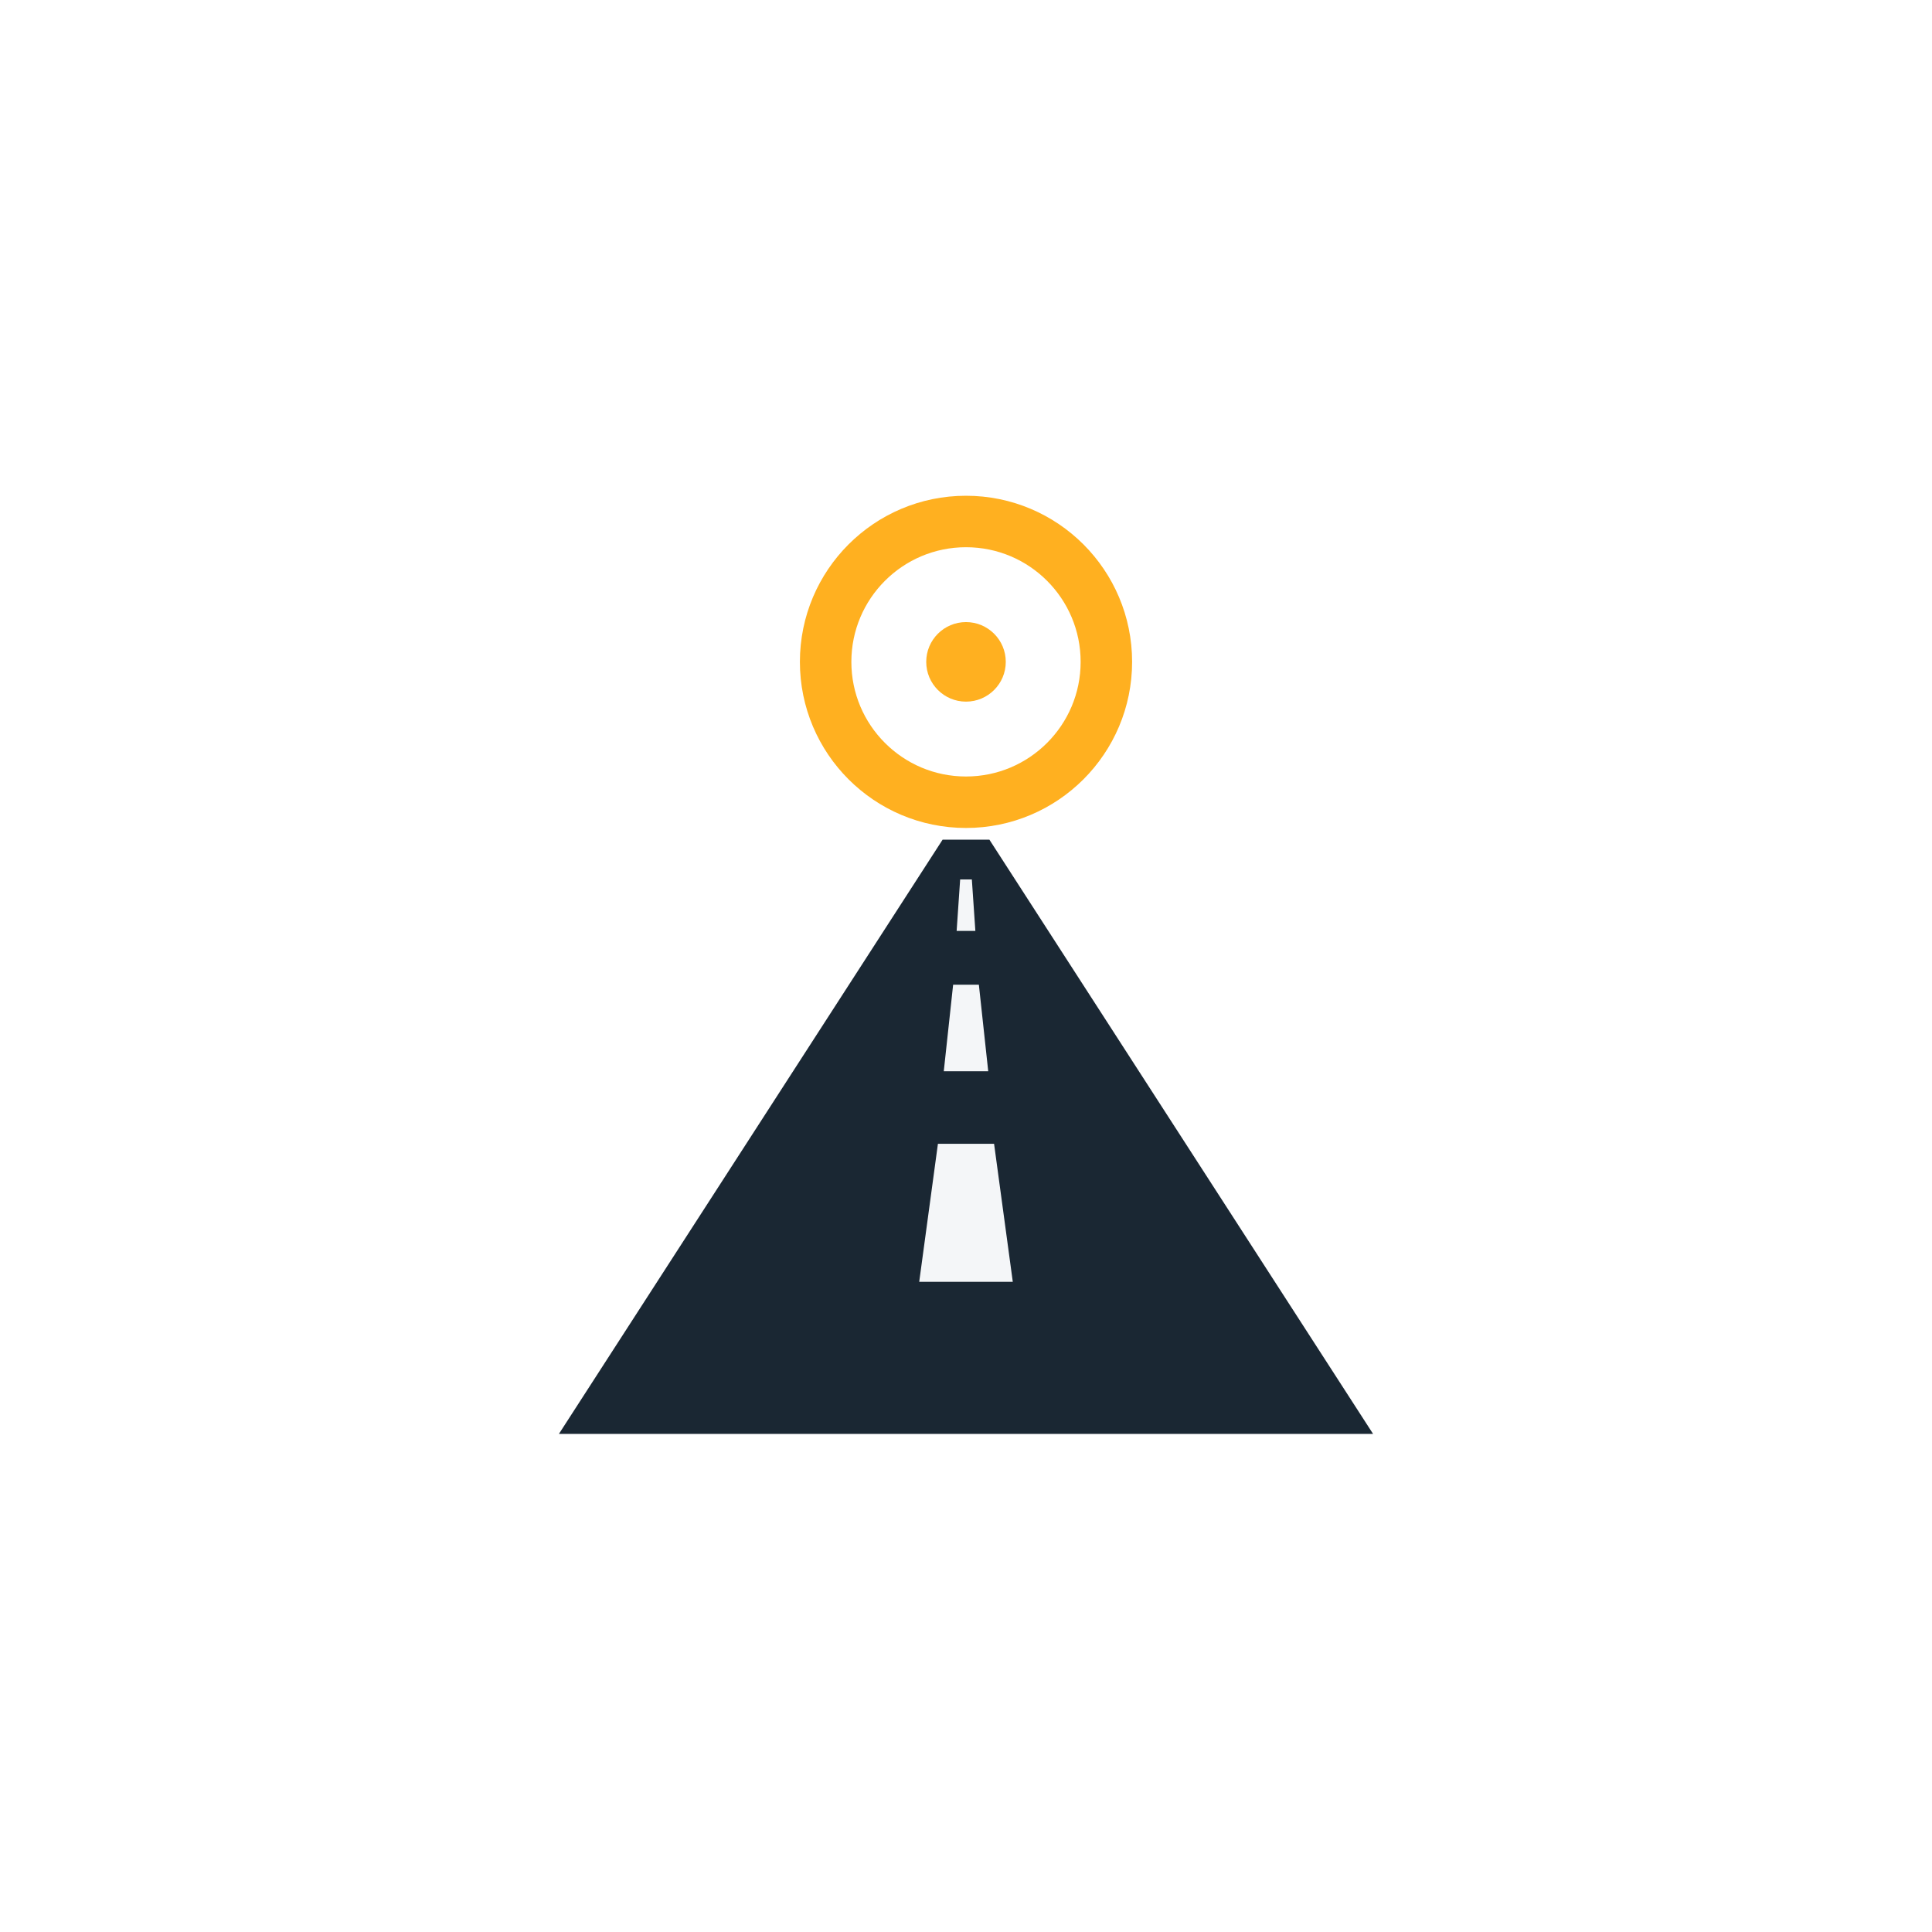
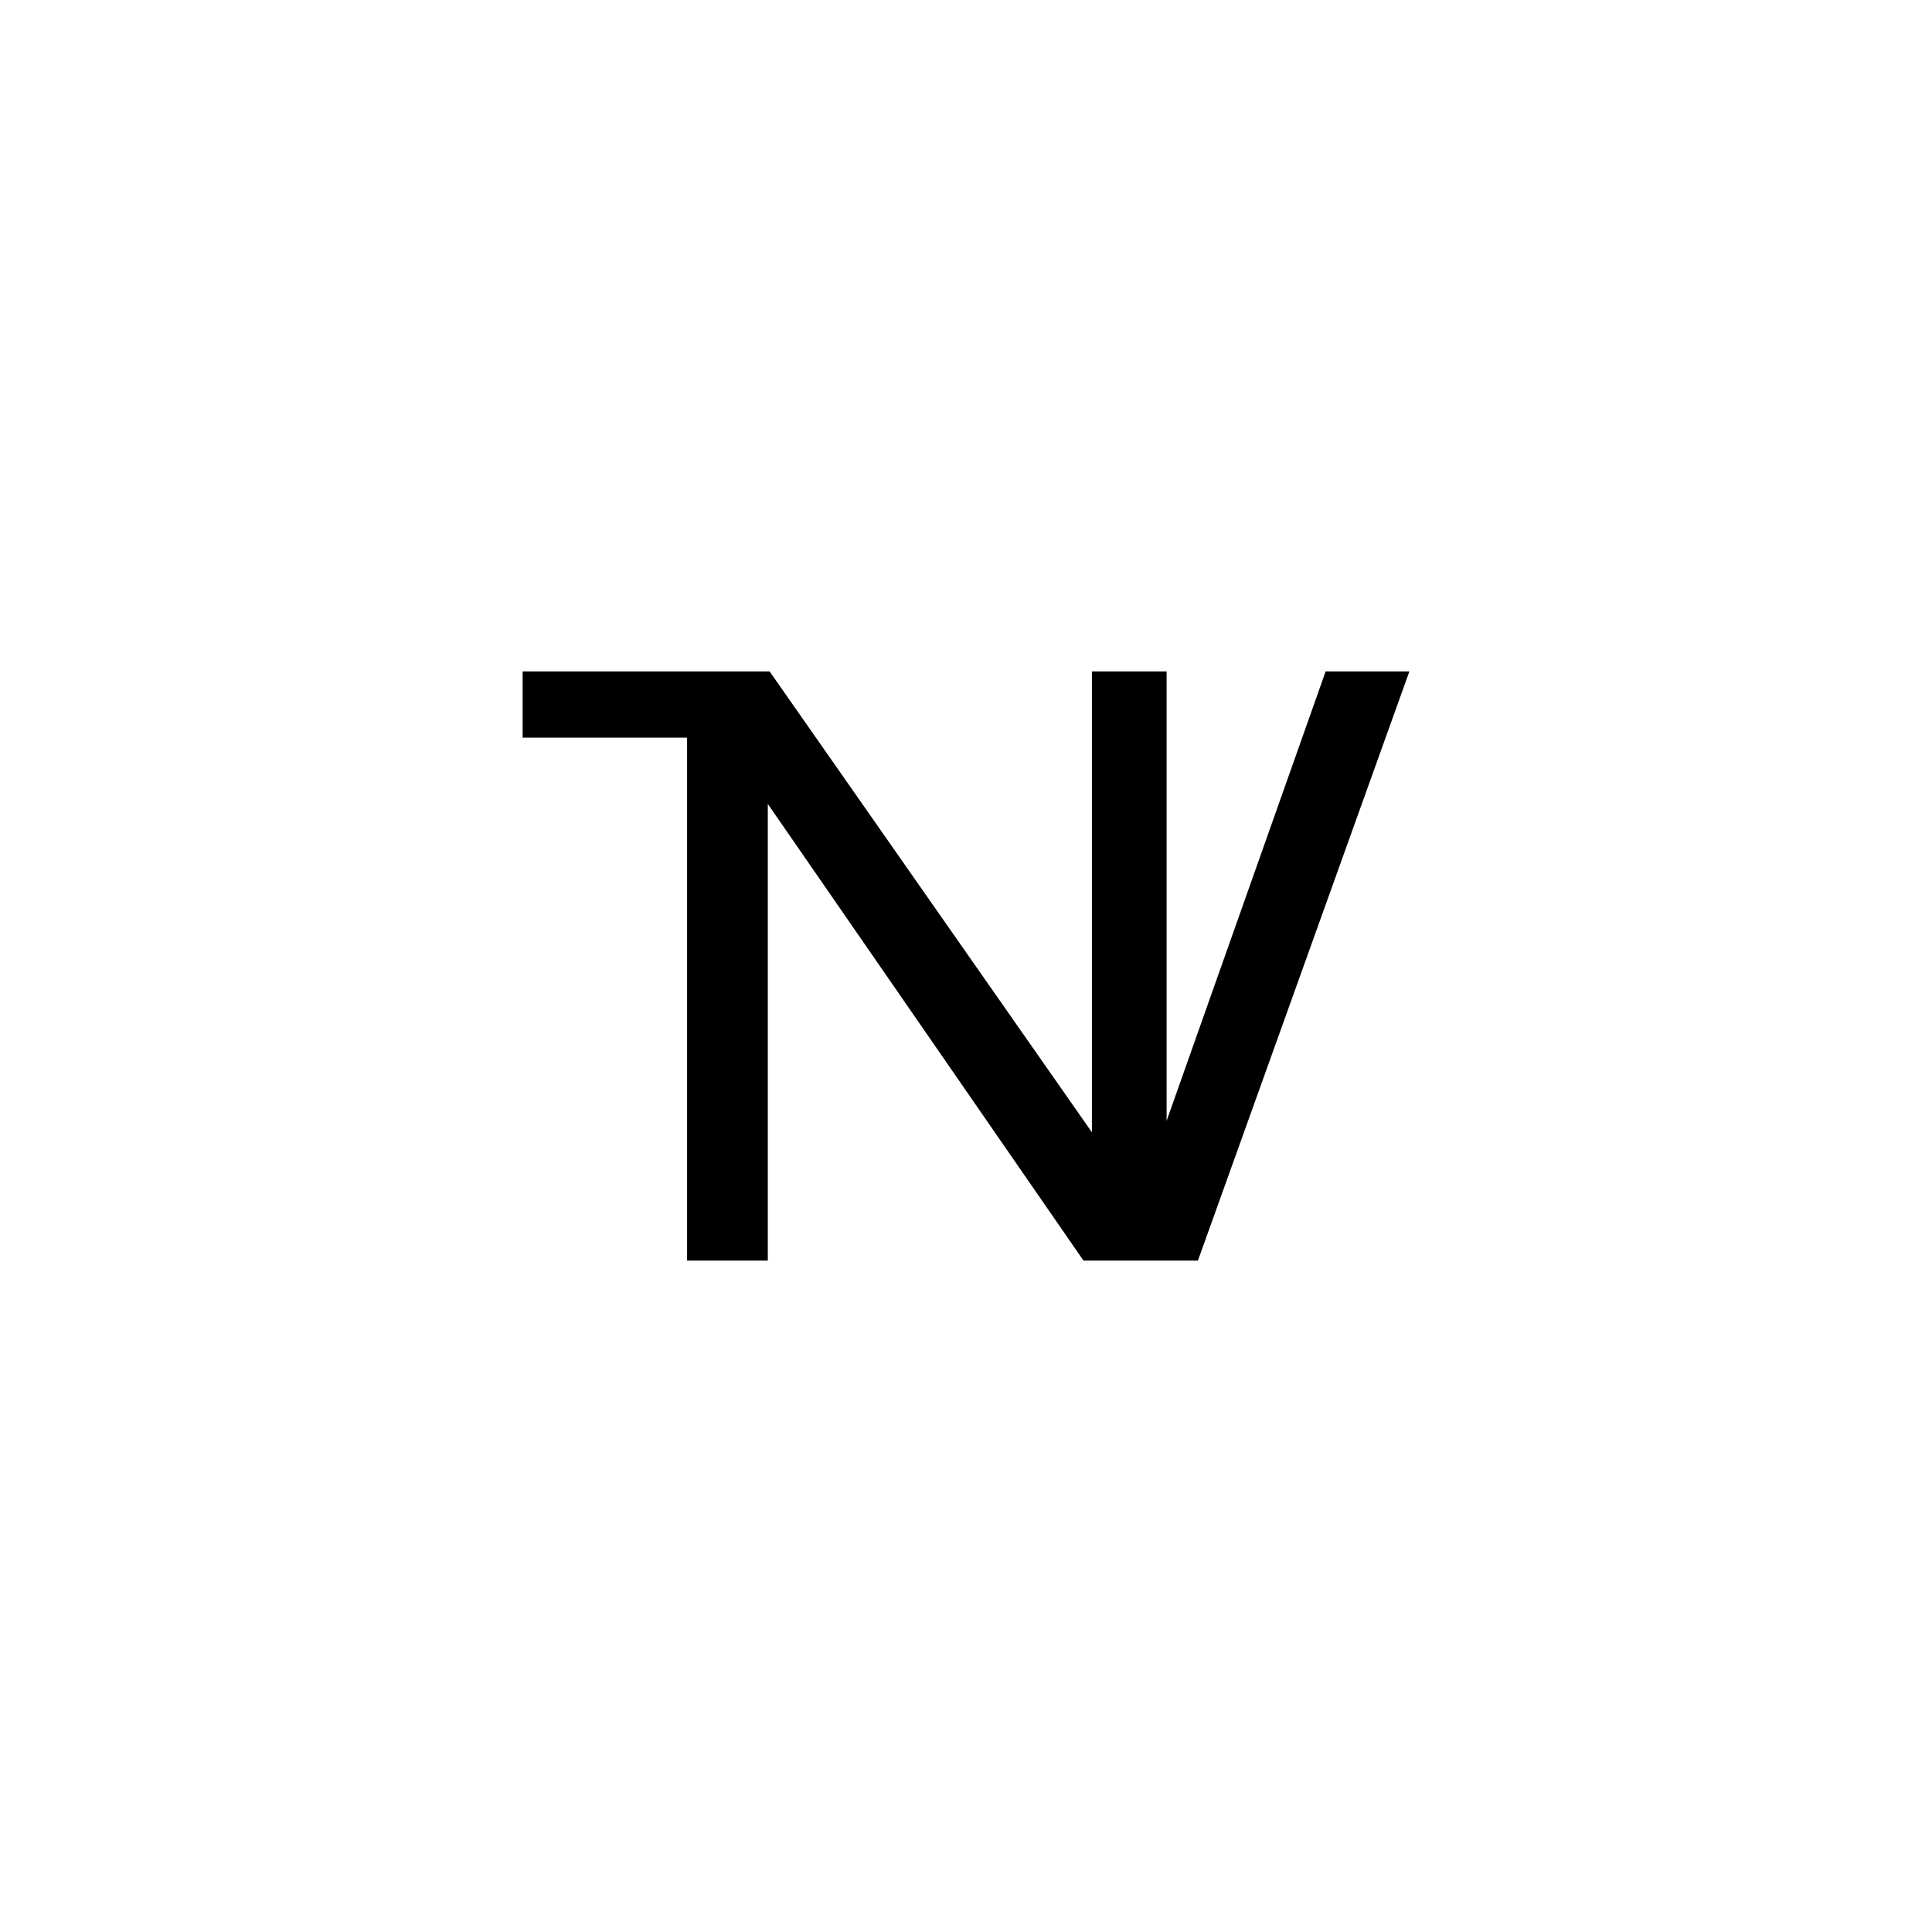
<svg xmlns="http://www.w3.org/2000/svg" width="1024" height="1024" viewBox="0 0 1024 1024">
-   <defs>
-     <linearGradient id="bg" x1="0" y1="0" x2="0" y2="1">
-       <stop offset="0" stop-color="#0B2E4F" />
-       <stop offset="1" stop-color="#0F5C99" />
-     </linearGradient>
-   </defs>
-   <g transform="translate(512 512) scale(0.62) translate(-512 -560)">
-     <path d="M492 452 L532 452 L860 960 L164 960 Z" fill="#1A2733" />
-     <g fill="#F4F6F8">
-       <path d="M507 486 L517 486 L520 530 L504 530 Z" />
-       <path d="M501 576 L523 576 L531 650 L493 650 Z" />
-       <path d="M488 712 L536 712 L552 830 L472 830 Z" />
-     </g>
-     <circle cx="512" cy="300" r="120" fill="none" stroke="#FFB020" stroke-width="44" />
-     <circle cx="512" cy="300" r="34" fill="#FFB020" />
-   </g>
+   <path fill="#000000" transform="translate(512 512) scale(3.1929) translate(-82.10 -56.10)" d="M8.5 7.2L49.5 7.2L103 83.7L103 7.2L115.4 7.2L115.4 81.8L141.8 7.2L155.7 7.2L120.6 105L101.6 105L49.2 29.2L49.2 105L35.8 105L35.8 18.2L8.5 18.2Z" />
</svg>
